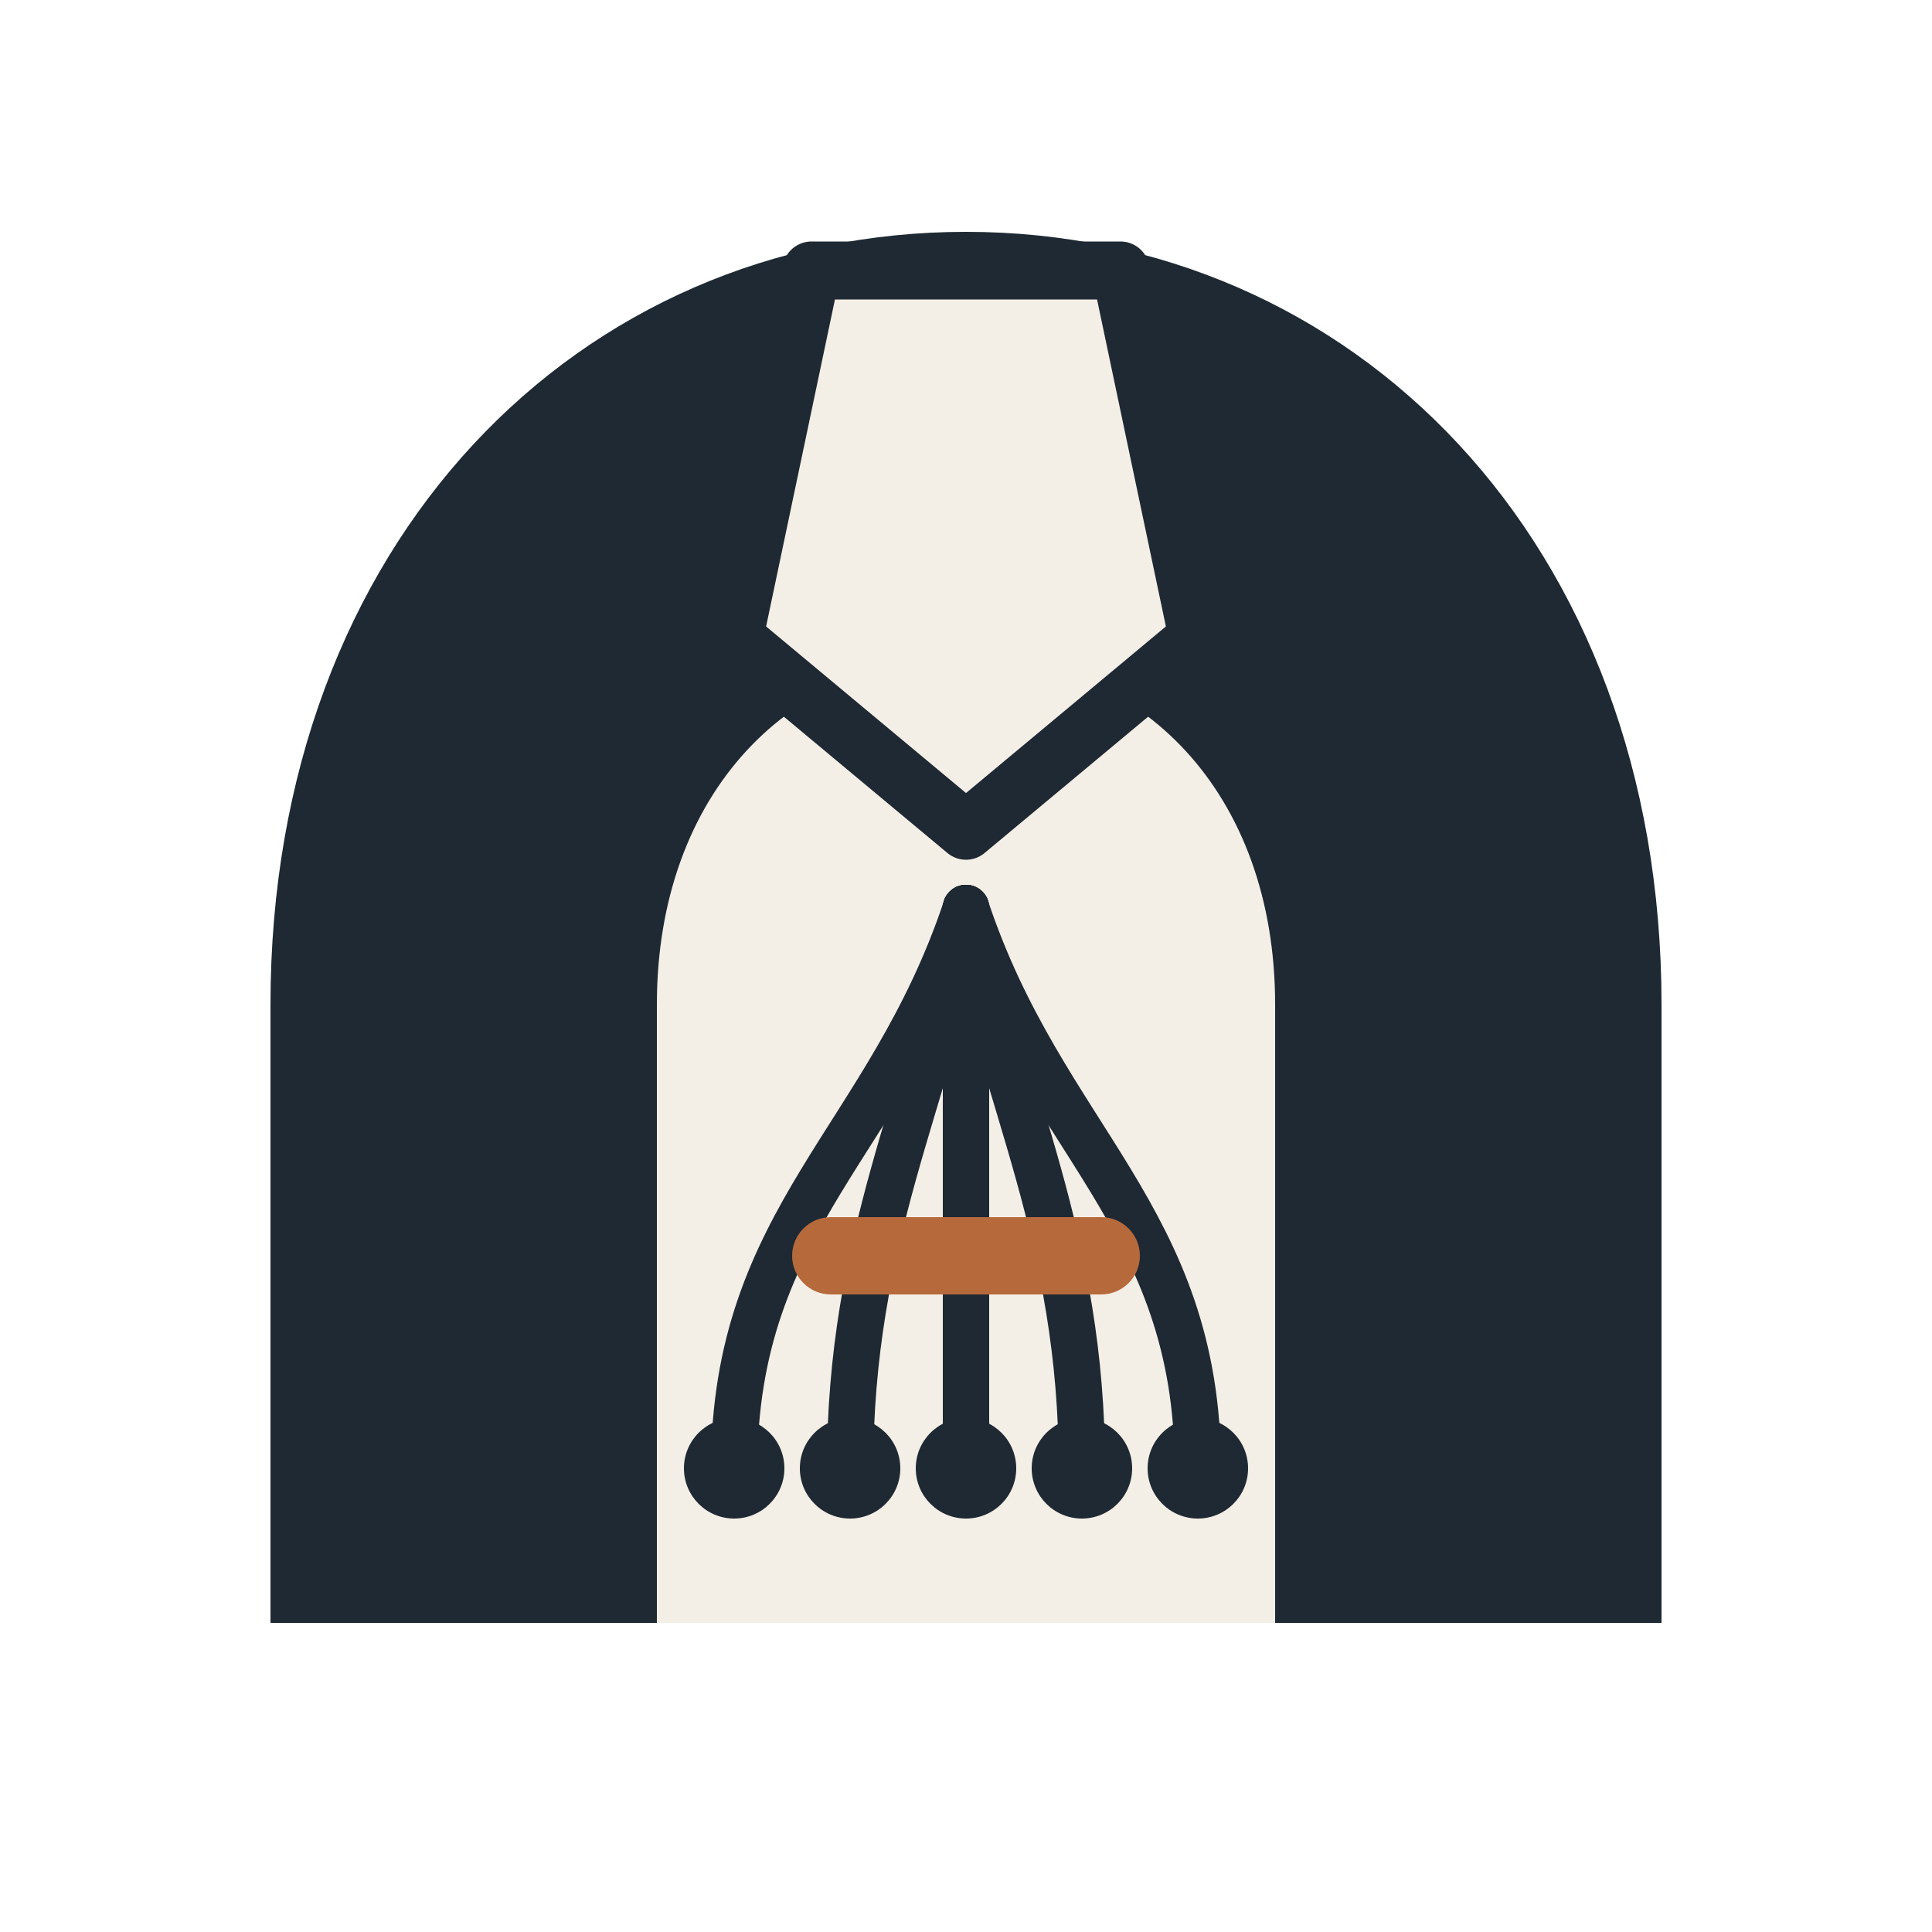
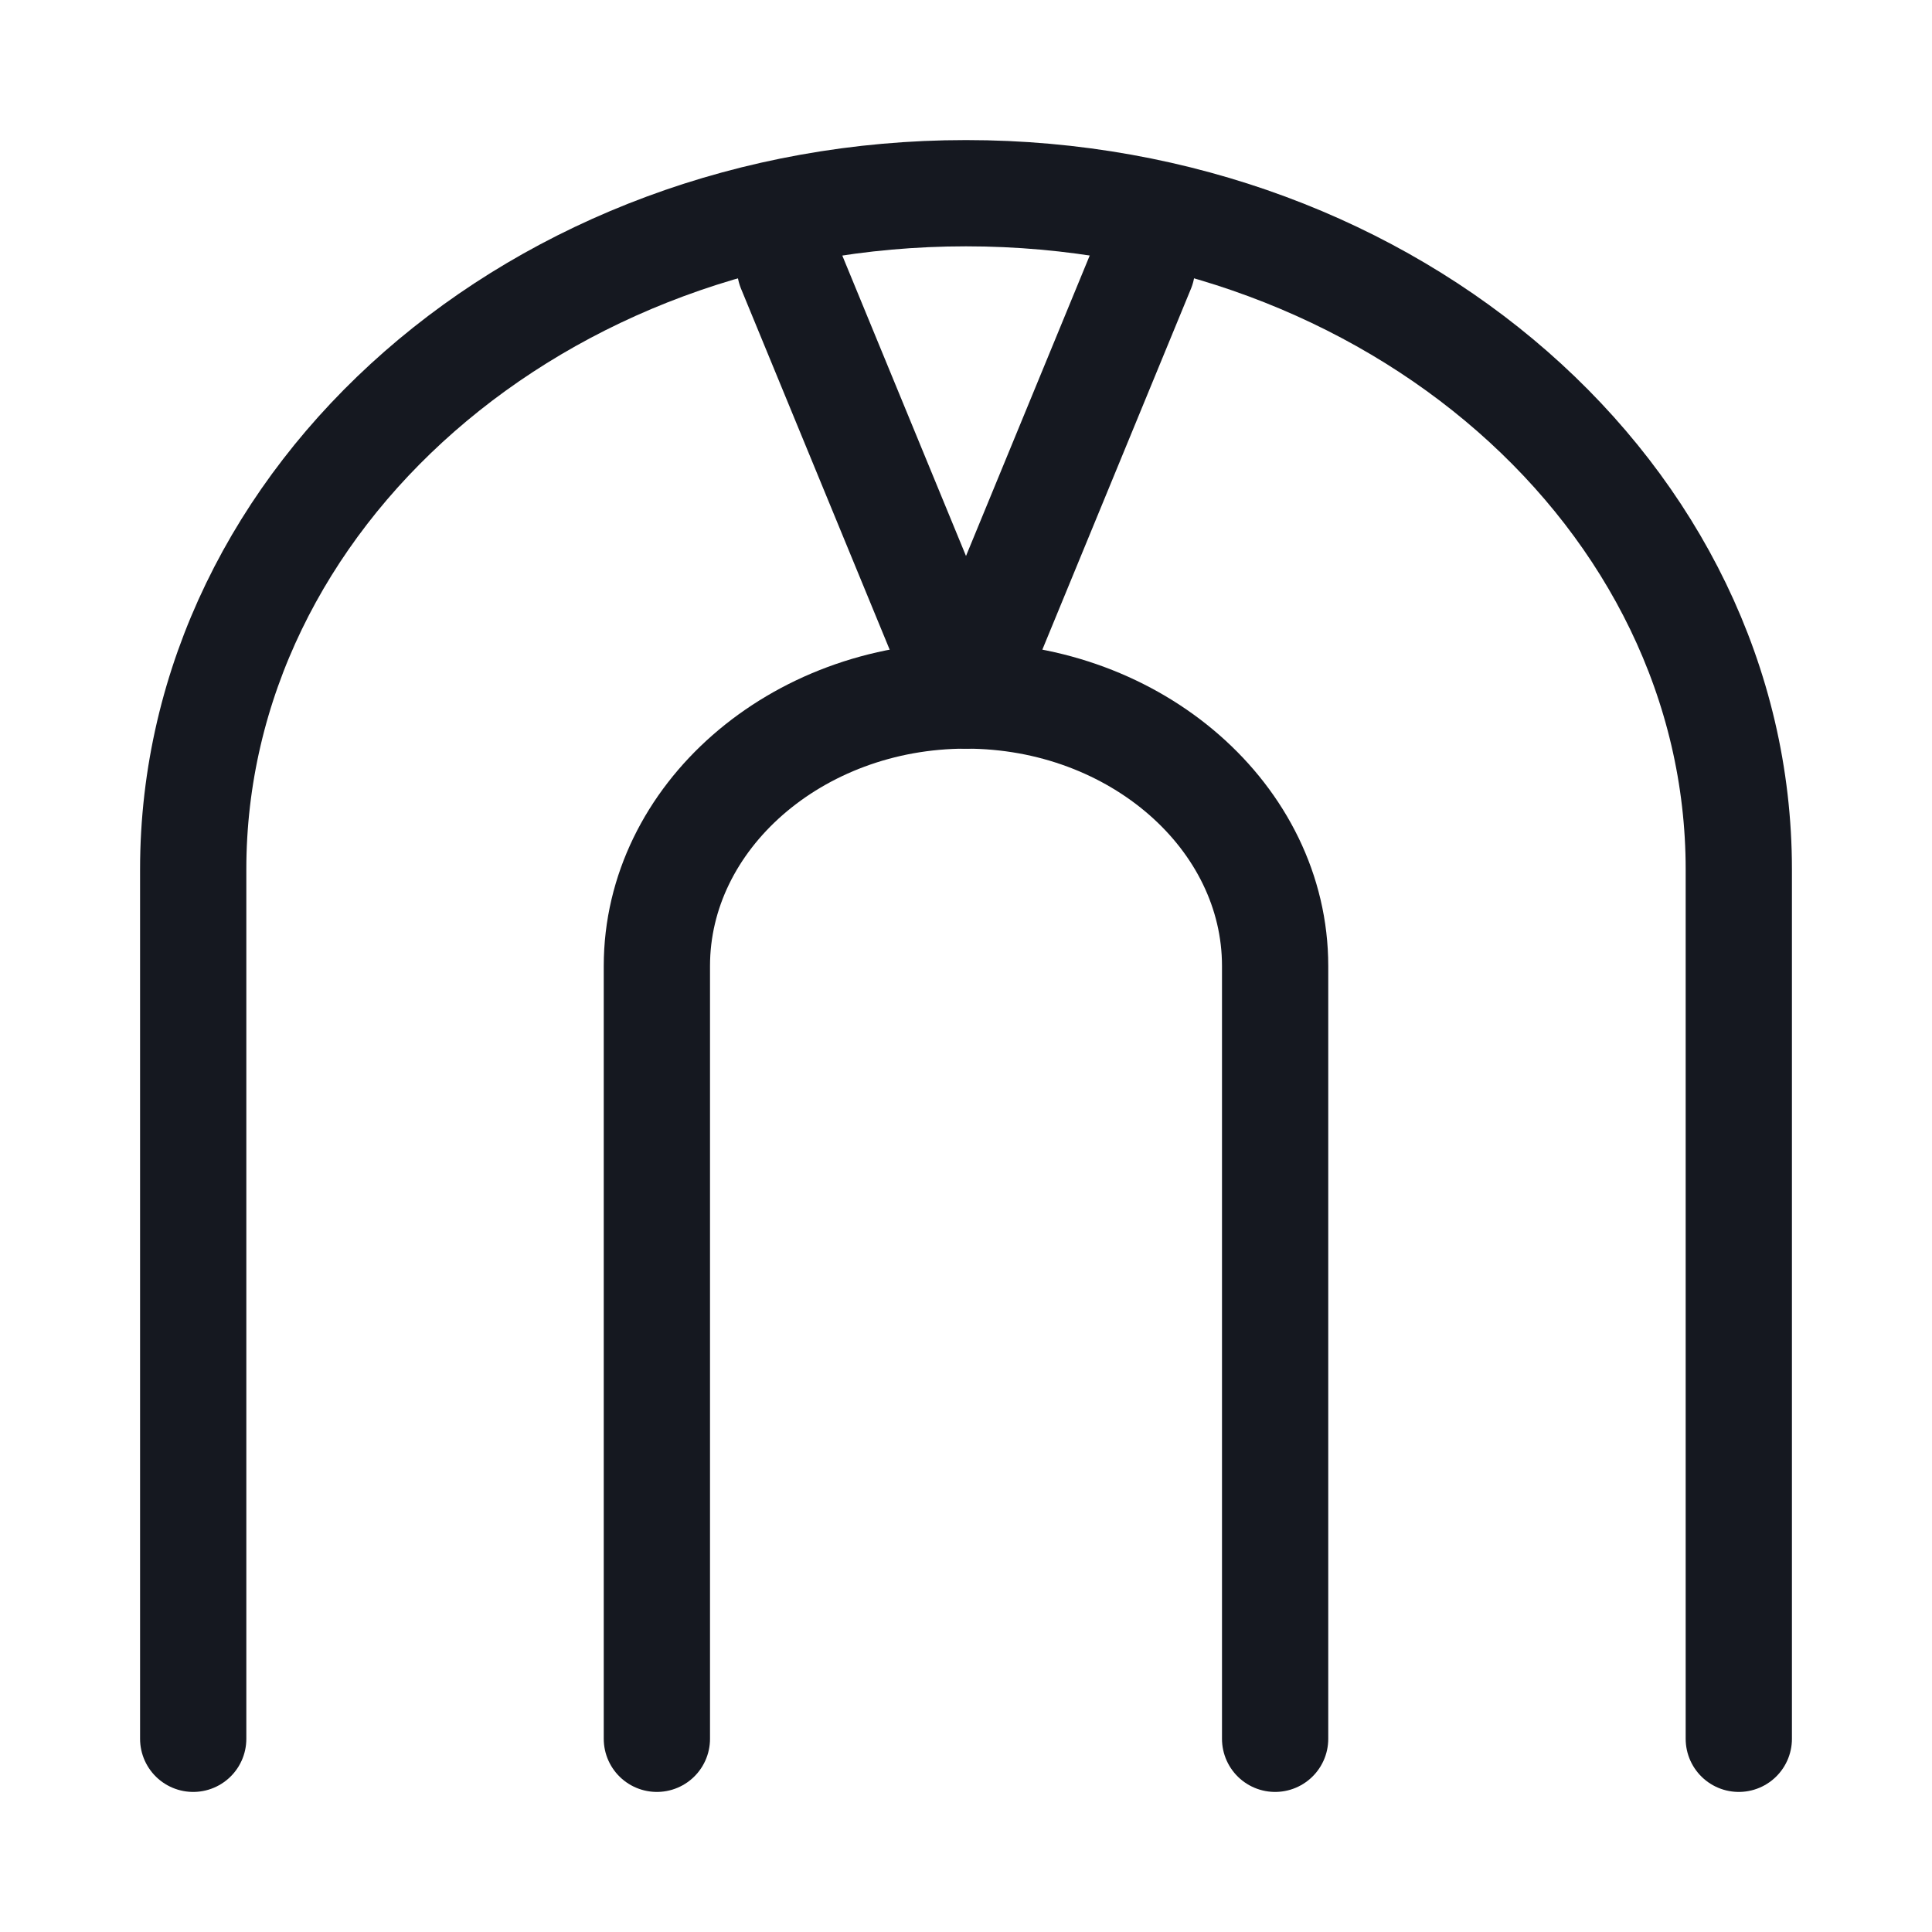
- <svg xmlns="http://www.w3.org/2000/svg" viewBox="0 0 100 100" role="img" aria-labelledby="keystoneIconTitle keystoneIconDesc">
-   <path d="M34 84V52C34 41 41 34 50 34C59 34 66 41 66 52V84Z" fill="#F4EFE6" />
-   <path d="M14 84V52C14 28 30 12 50 12C70 12 86 28 86 52V84H66V52C66 41 59 34 50 34C41 34 34 41 34 52V84Z" fill="#1F2933" fill-rule="evenodd" />
-   <path d="M38 76C38 63 46 59 50 47" fill="none" stroke="#1F2933" stroke-width="2.4" stroke-linecap="round" />
-   <path d="M44 76C44 64 48 57 50 47" fill="none" stroke="#1F2933" stroke-width="2.4" stroke-linecap="round" />
-   <path d="M50 76V47" fill="none" stroke="#1F2933" stroke-width="2.4" stroke-linecap="round" />
-   <path d="M56 76C56 64 52 57 50 47" fill="none" stroke="#1F2933" stroke-width="2.4" stroke-linecap="round" />
-   <path d="M62 76C62 63 54 59 50 47" fill="none" stroke="#1F2933" stroke-width="2.4" stroke-linecap="round" />
-   <rect x="41" y="63" width="18" height="4" rx="2" fill="#B66A3C" />
-   <circle cx="38" cy="76" r="2.6" fill="#1F2933" />
-   <circle cx="44" cy="76" r="2.6" fill="#1F2933" />
-   <circle cx="50" cy="76" r="2.6" fill="#1F2933" />
-   <circle cx="56" cy="76" r="2.6" fill="#1F2933" />
-   <circle cx="62" cy="76" r="2.6" fill="#1F2933" />
-   <polygon points="42,14 58,14 62,33 50,43 38,33" fill="#F4EFE6" stroke="#1F2933" stroke-width="3" stroke-linejoin="round" />
+ <svg xmlns="http://www.w3.org/2000/svg" viewBox="0 0 100 100" role="img" aria-labelledby="title desc">
+   <g fill="none" stroke="#151820" stroke-width="5.5" stroke-linejoin="round" stroke-linecap="round">
+     <path d="M10 90V45C10 25.7 27.9 10 50 10s40 15.7 40 35v45" />
+     <path d="M34 90V50c0-7.7 7.2-14 16-14s16 6.3 16 14v40" />
+     <path d="M40.9 13.9 50 36l9.1-22.1" />
+   </g>
</svg>
